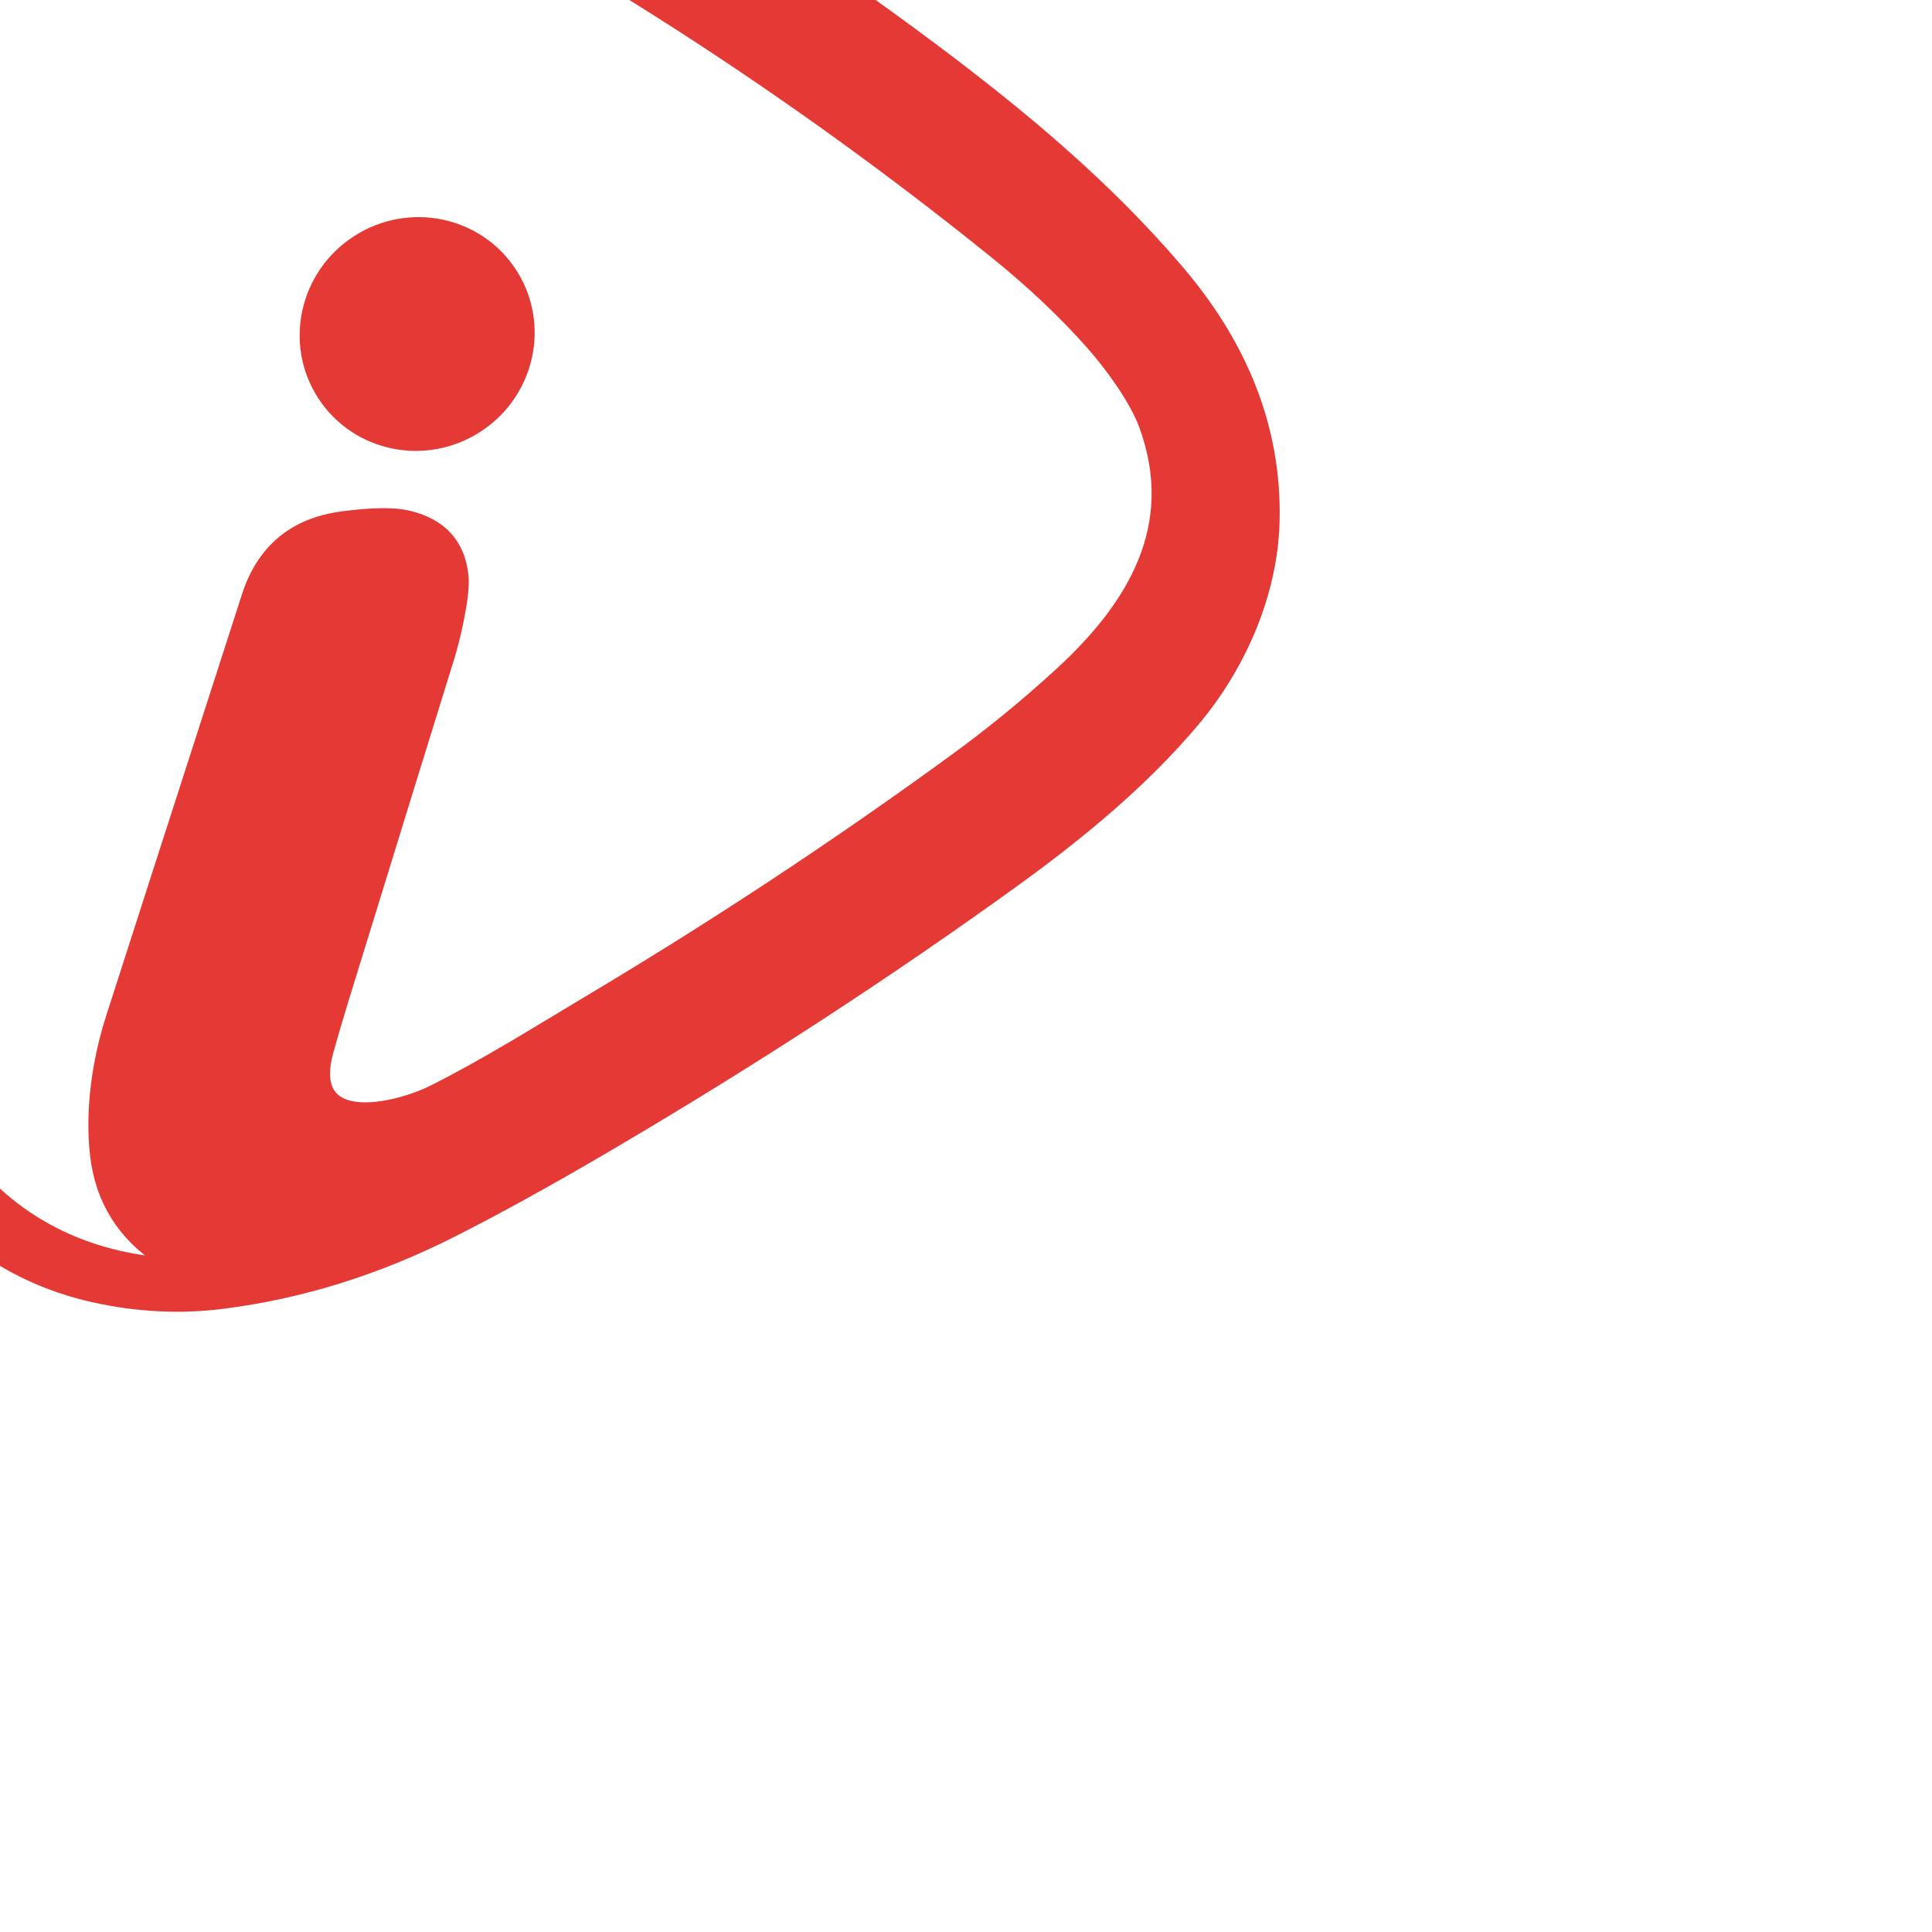
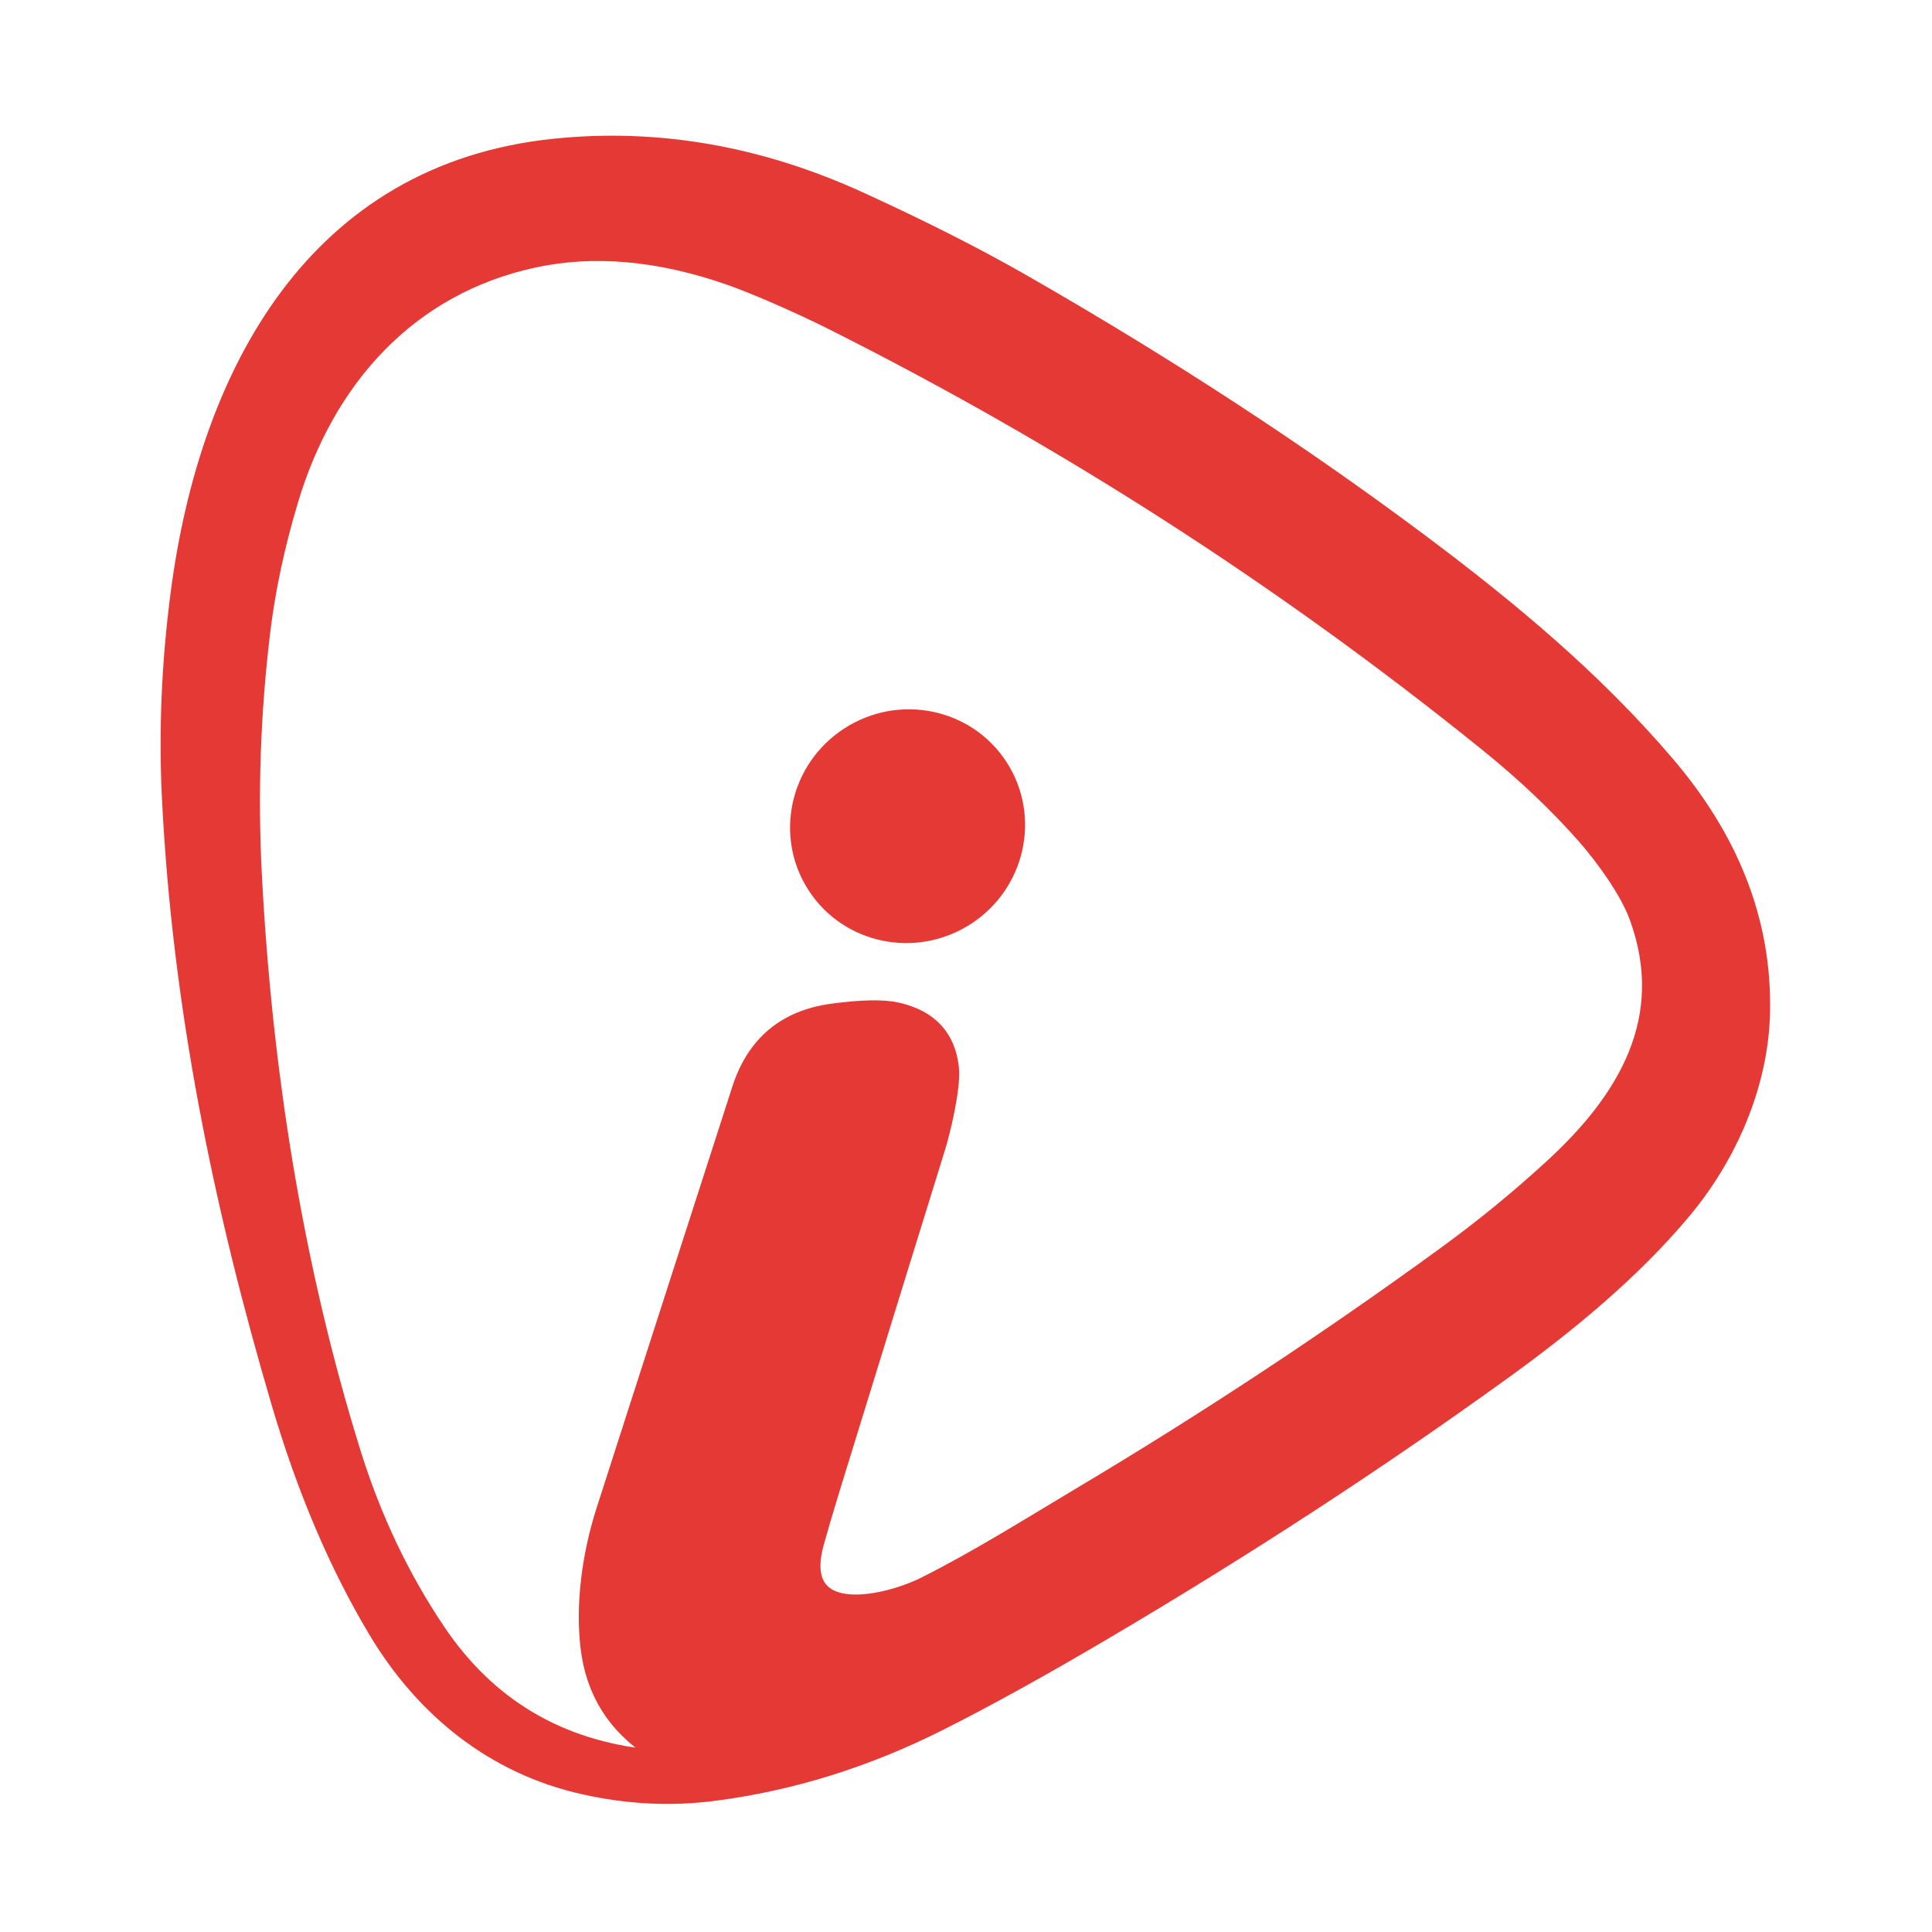
<svg xmlns="http://www.w3.org/2000/svg" width="32" height="32" viewBox="0 0 32 32" version="1.1">
-   <g transform="translate(-20.45 -19.55) scale(0.112)">
+   <g transform="translate(-12.327 -11.398) scale(0.112)">
    <path d="M 206.62 360.82 Q 198.06 355.35 196.9 345.31 C 196.17 338.9 197.14 331.68 199.21 325.18 Q 200.91 319.84 219.32 262.76 Q 222.59 252.63 233.12 251.19 Q 239.63 250.31 242.8 251.02 Q 250.17 252.7 250.88 259.79 C 251.16 262.68 249.61 269.15 248.85 271.57 Q 244.76 284.71 233.15 322.37 Q 231.89 326.47 230.91 330 C 227.61 341.95 241.11 338.79 246.73 335.98 C 254.54 332.07 262.73 326.92 269.82 322.69 Q 297.88 305.95 323.81 287.05 Q 332.02 281.07 339.47 274.23 C 350.34 264.26 357.47 252.37 352.03 237.46 C 350.57 233.46 346.92 228.54 344.38 225.63 Q 338.2 218.59 329.89 211.88 Q 284.95 175.58 232.94 149.48 C 228.39 147.2 221.73 144.27 218 142.96 Q 202.31 137.47 189 140.36 C 170.56 144.36 158.48 158 153.15 175.86 Q 150.11 186.03 148.99 195.5 Q 146.87 213.28 147.78 230.99 C 149.26 259.75 153.79 288.86 162.42 316.57 Q 166.91 330.97 174.88 342.83 Q 186.09 359.53 206.38 361.51 A 0.376 0.376 0 0 0 206.62 360.82" fill="none" stroke="#E53935" stroke-width="2" stroke-linecap="butt" />
    <path d="M 192.06 122.27 Q 215.13 119.93 237.68 130.22 Q 251.72 136.63 262.29 142.71 Q 294.19 161.02 320.82 180.94 C 334.17 190.93 346.66 201.33 357.48 214.01 C 366.69 224.81 372.19 237.28 371.82 251.7 C 371.54 262.58 366.8 273.38 359.89 281.63 C 352.33 290.67 342.73 298.58 332.92 305.66 Q 305.25 325.64 273.89 344.13 Q 260.11 352.26 249.59 357.56 Q 233.07 365.88 215.68 368.1 Q 206.05 369.33 196.18 367.12 C 182.47 364.07 171.82 355.42 164.71 343.55 Q 155.98 328.98 150.29 309.73 C 141.59 280.27 135.55 250.63 134.02 219.99 Q 133.26 204.88 135.32 189.23 C 139.6 156.59 155.69 125.96 192.06 122.27 Z M 206.62 360.82 Q 198.06 355.35 196.9 345.31 C 196.17 338.9 197.14 331.68 199.21 325.18 Q 200.91 319.84 219.32 262.76 Q 222.59 252.63 233.12 251.19 Q 239.63 250.31 242.8 251.02 Q 250.17 252.7 250.88 259.79 C 251.16 262.68 249.61 269.15 248.85 271.57 Q 244.76 284.71 233.15 322.37 Q 231.89 326.47 230.91 330 C 227.61 341.95 241.11 338.79 246.73 335.98 C 254.54 332.07 262.73 326.92 269.82 322.69 Q 297.88 305.95 323.81 287.05 Q 332.02 281.07 339.47 274.23 C 350.34 264.26 357.47 252.37 352.03 237.46 C 350.57 233.46 346.92 228.54 344.38 225.63 Q 338.2 218.59 329.89 211.88 Q 284.95 175.58 232.94 149.48 C 228.39 147.2 221.73 144.27 218 142.96 Q 202.31 137.47 189 140.36 C 170.56 144.36 158.48 158 153.15 175.86 Q 150.11 186.03 148.99 195.5 Q 146.87 213.28 147.78 230.99 C 149.26 259.75 153.79 288.86 162.42 316.57 Q 166.91 330.97 174.88 342.83 Q 186.09 359.53 206.38 361.51 A 0.376 0.376 0 0 0 206.62 360.82 Z" fill="#E53935" fill-rule="evenodd" stroke="none" />
    <path d="M 258.923 214.477 A 17.44 17.22 -32.9 0 1 253.633 238.408 A 17.44 17.22 -32.9 0 1 229.637 233.423 A 17.44 17.22 -32.9 0 1 234.927 209.492 A 17.44 17.22 -32.9 0 1 258.923 214.477 Z" fill="#E53935" fill-rule="evenodd" stroke="none" />
  </g>
</svg>
